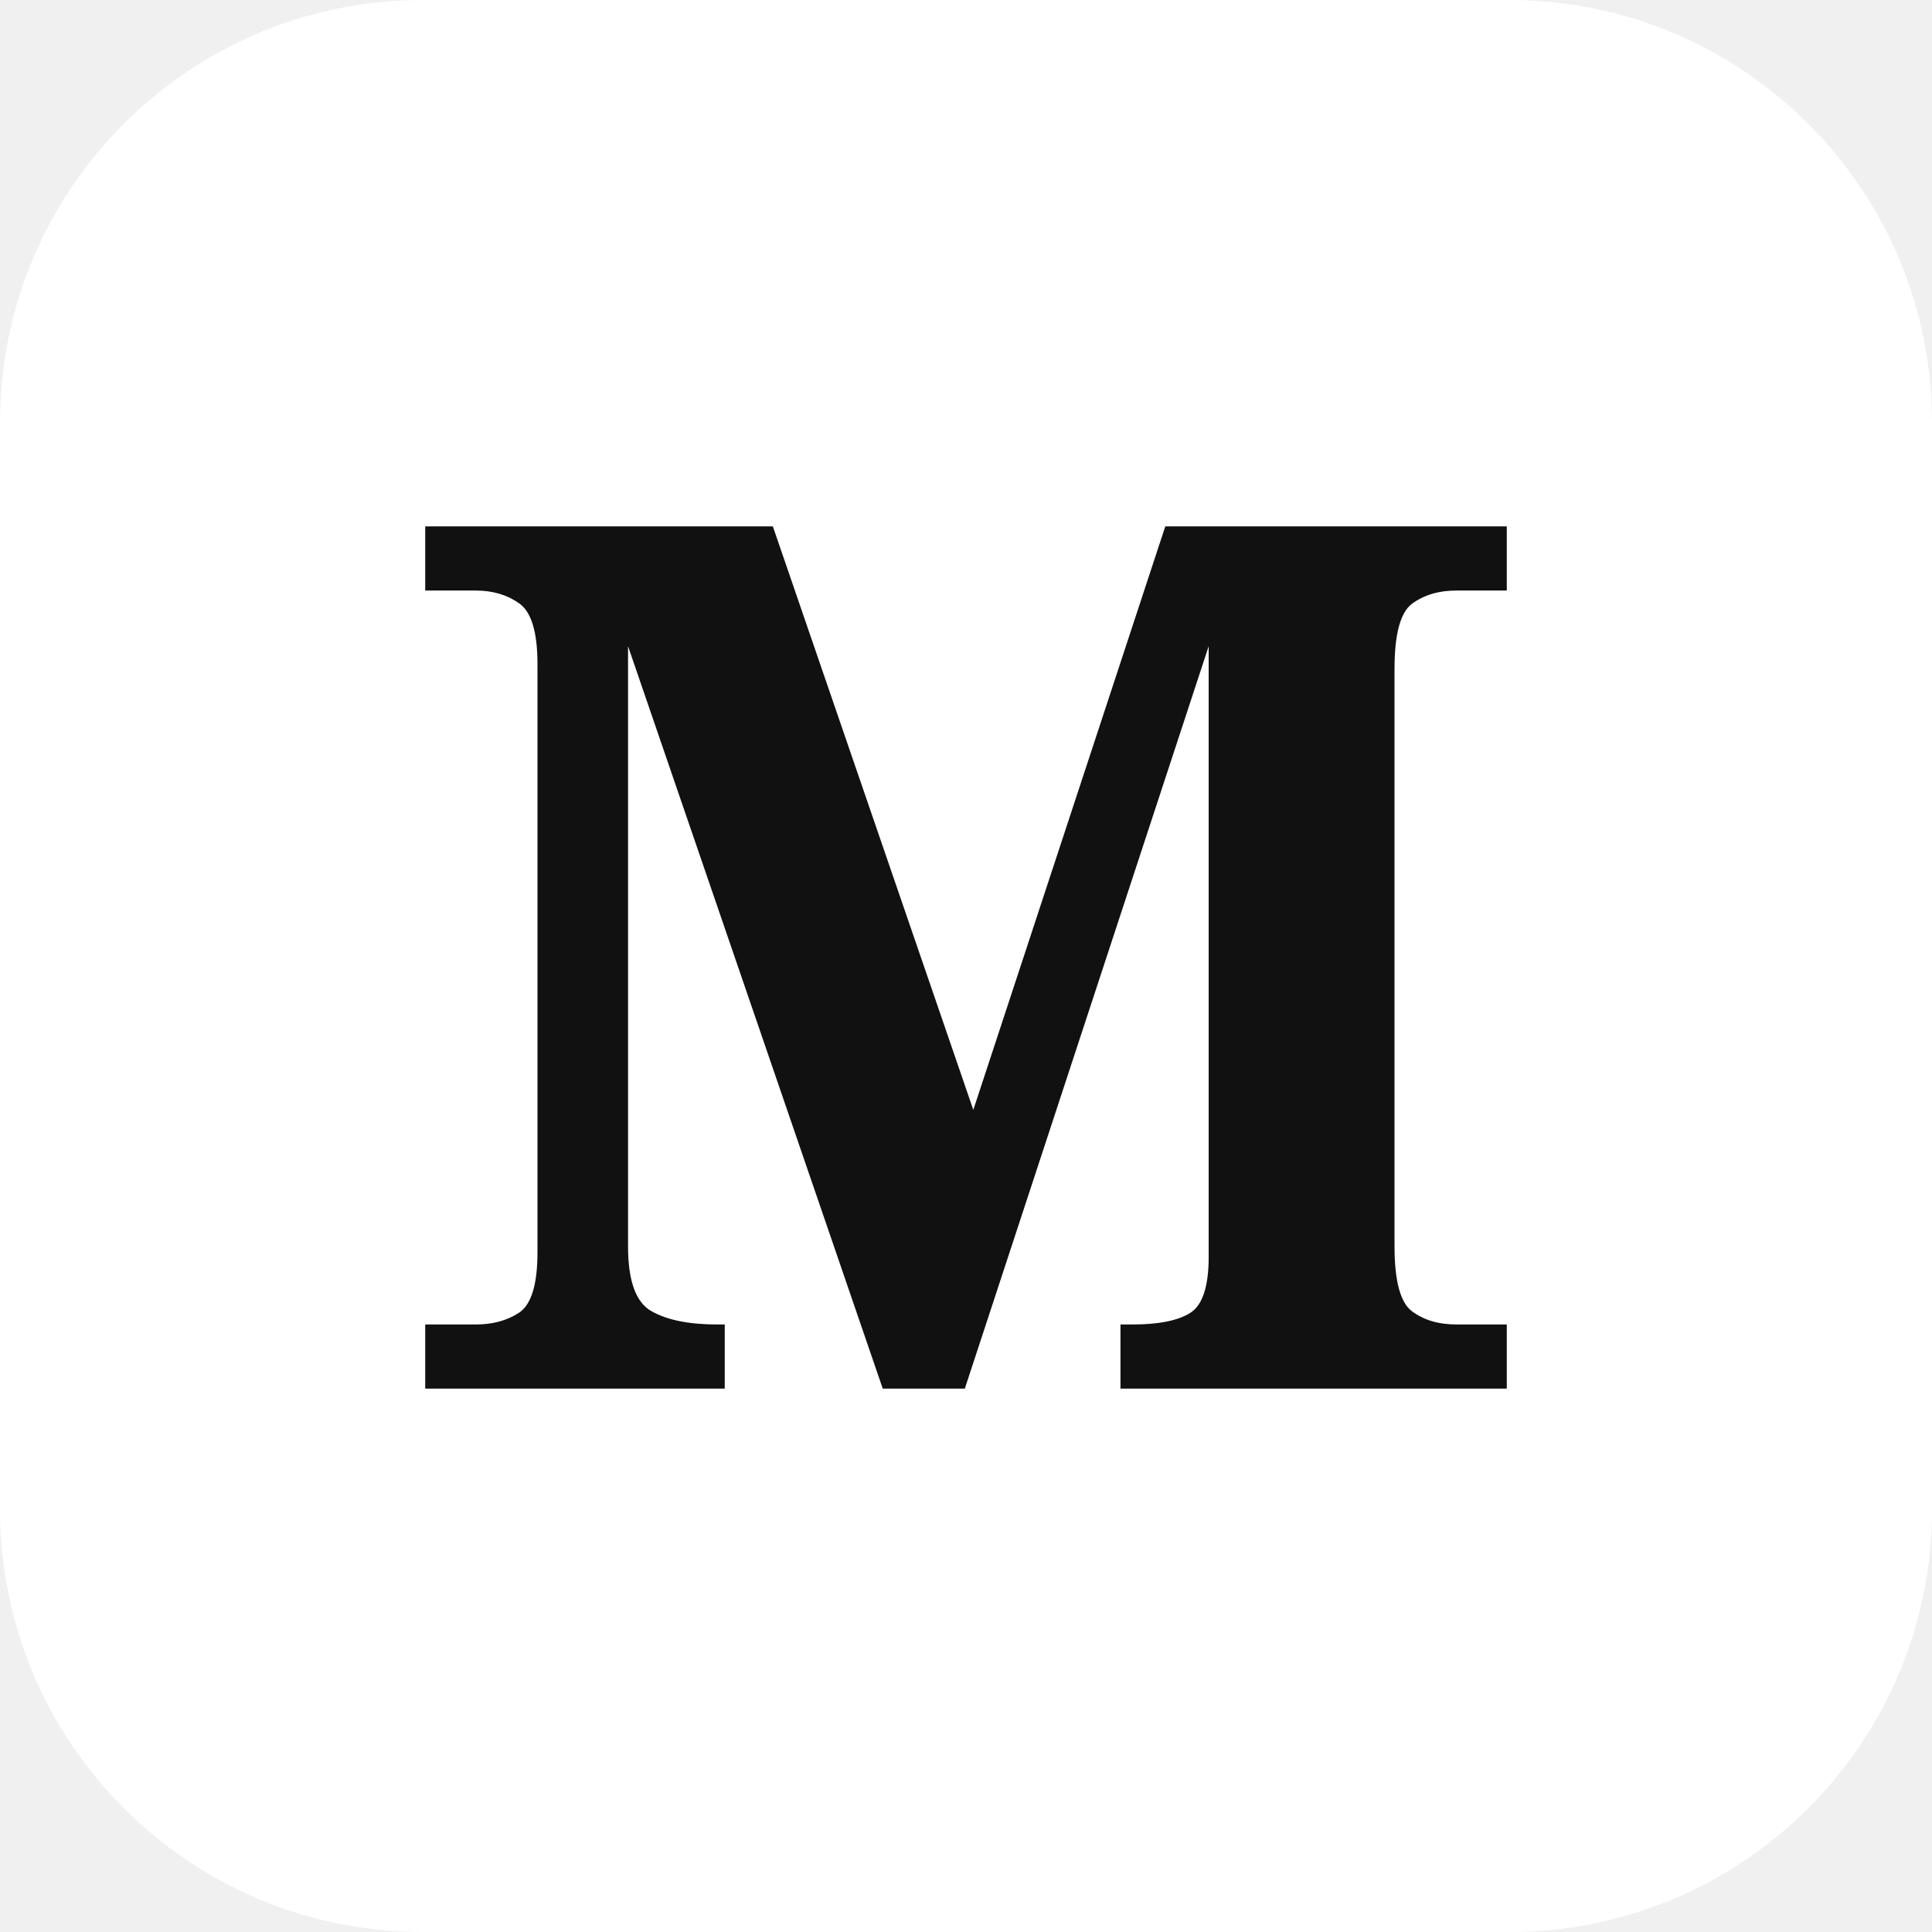
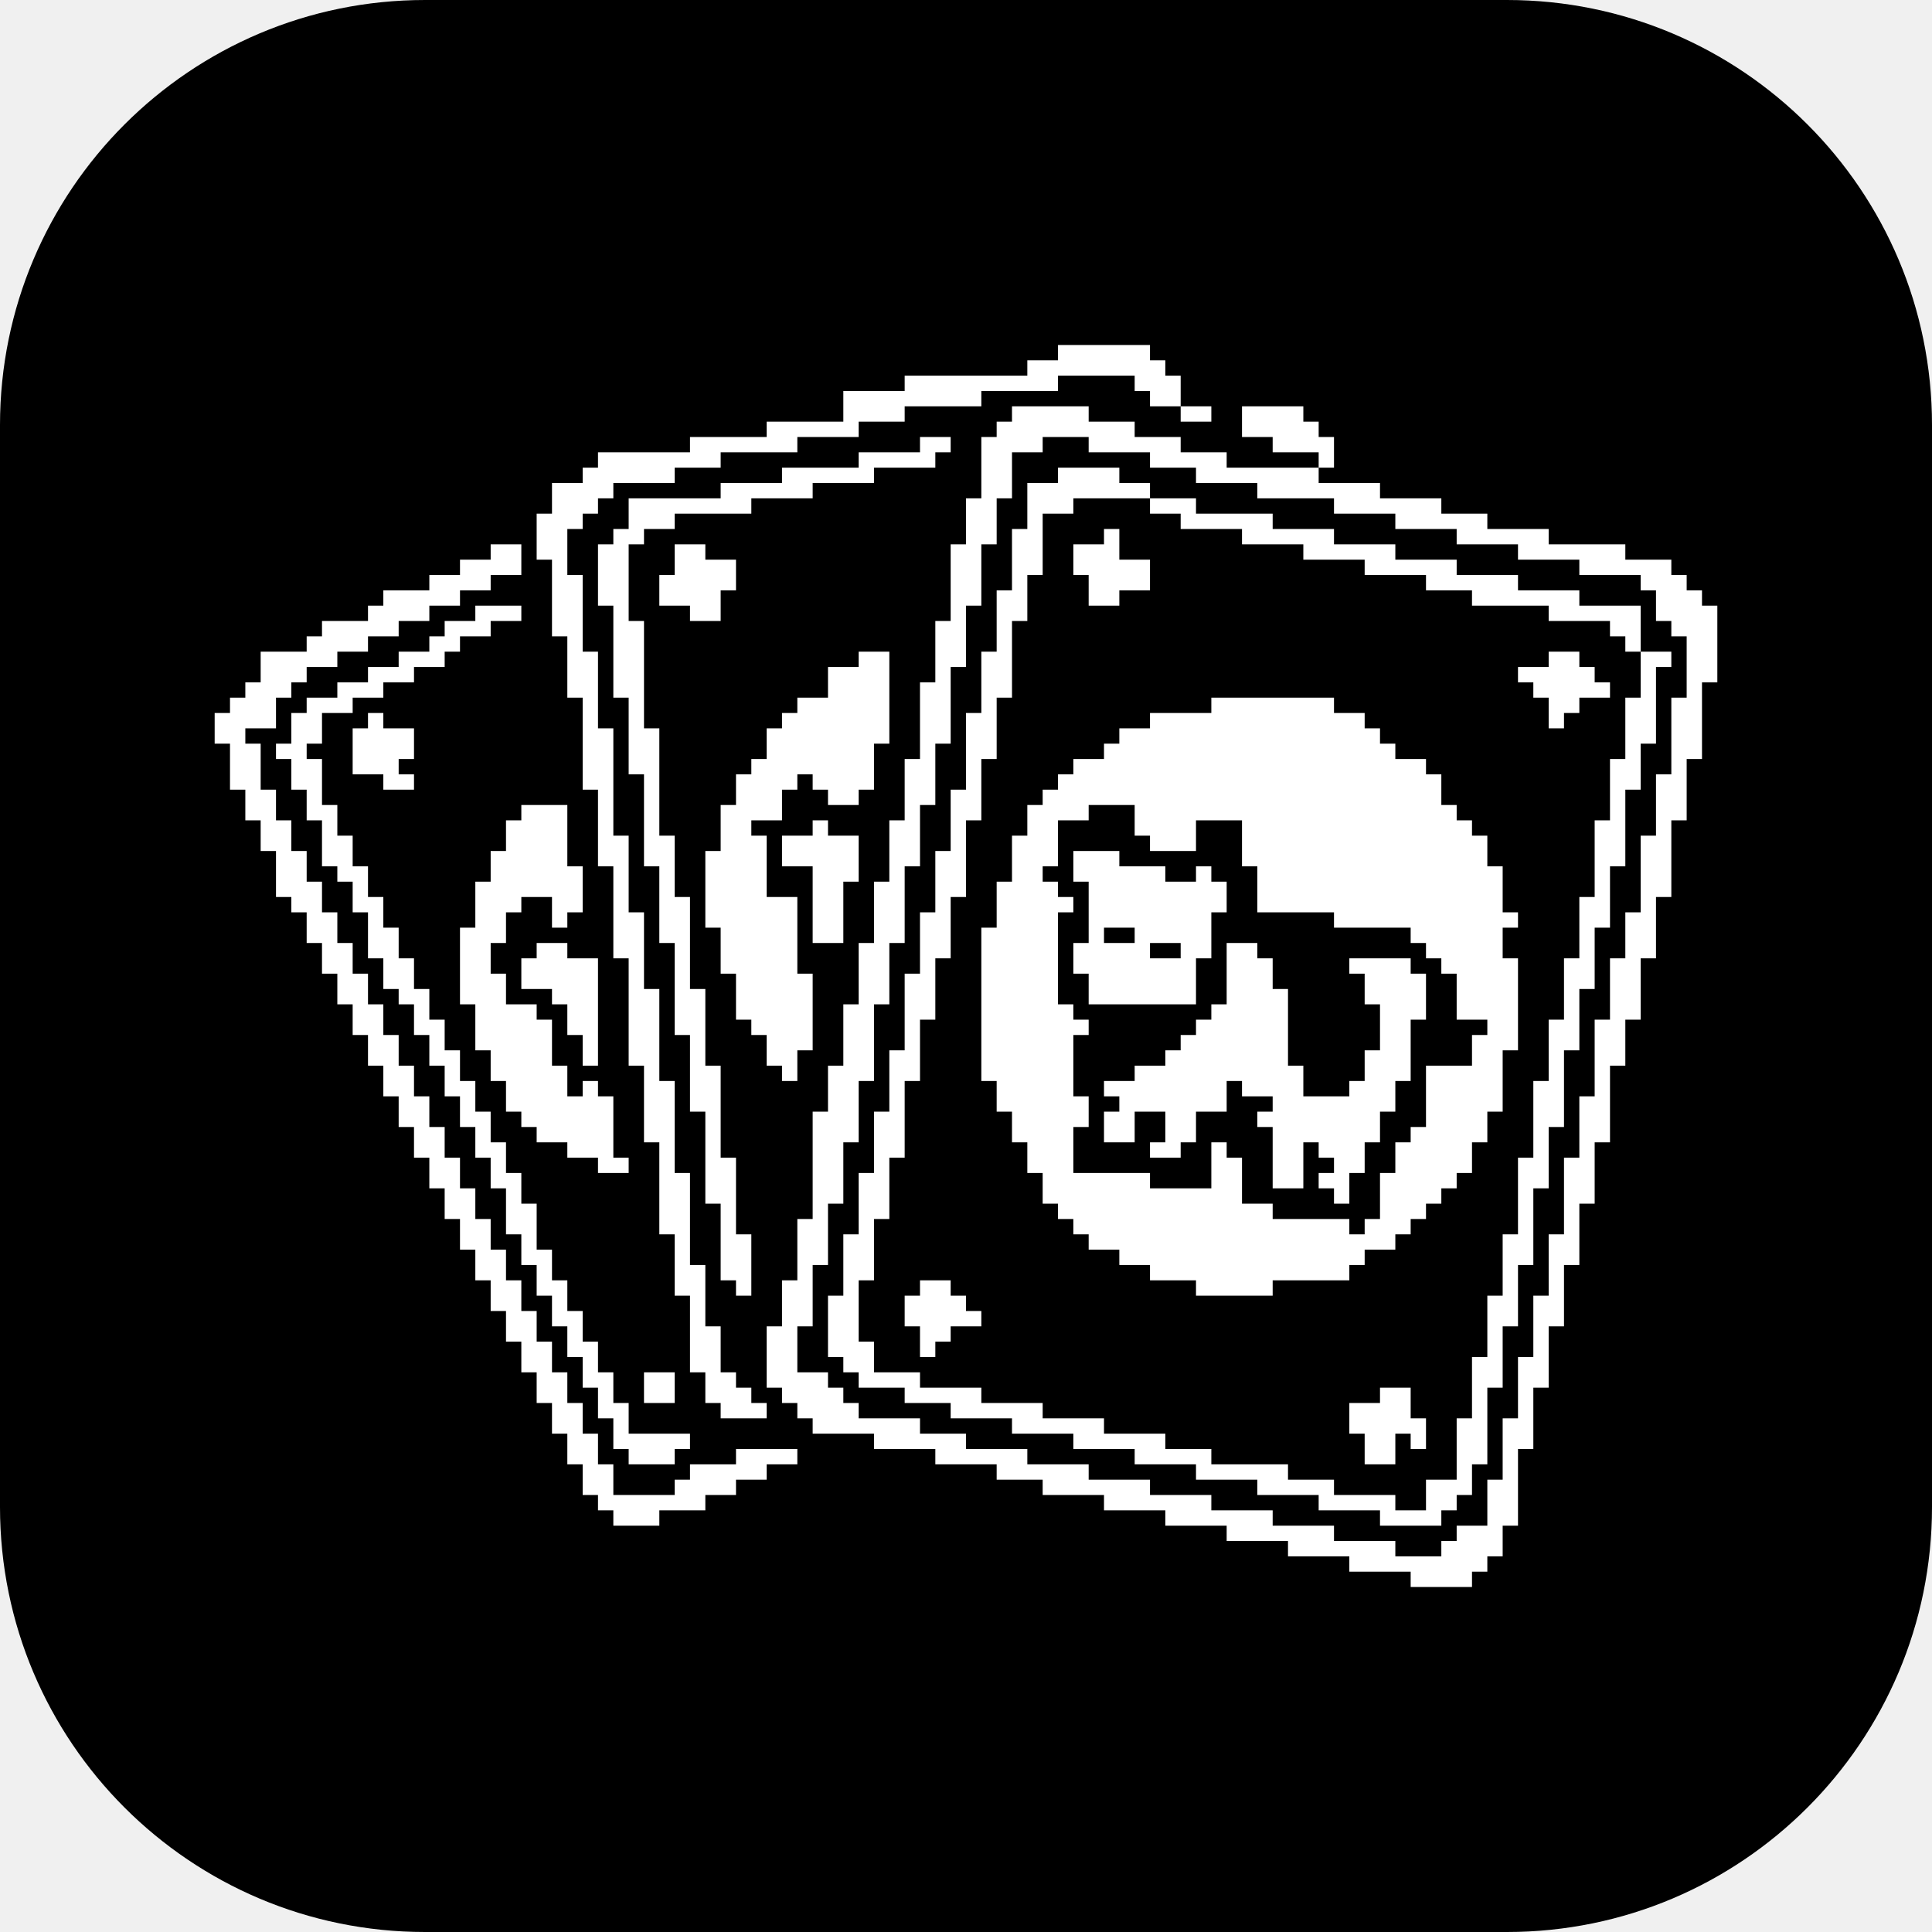
- <svg xmlns="http://www.w3.org/2000/svg" viewBox="0 0 64 64">
-   <style>
-     rect { fill: #ffffff; }
-     text { fill: #111111; }
-     @media (prefers-color-scheme: dark) { rect { fill: #0f0f0f; } text { fill: #f0f0f0; } }
-   </style>
-   <rect width="64" height="64" rx="14" />
-   <text x="32" y="46" text-anchor="middle" font-family="ui-serif, 'New York', 'Iowan Old Style', Georgia, serif" font-weight="600" font-size="40" letter-spacing="-2">M</text>
+ <svg xmlns="http://www.w3.org/2000/svg" viewBox="0 0 126 126">
+   <rect width="126" height="126" rx="27.72" />
+   <path fill="#fff" d="M69 22.5h6v1h-6zM67 23.5h9v1h-9zM59 24.5h10v1h-10zM74 24.5h3v1h-3zM55 25.5h9v1h-9zM75 25.5h2v1h-2zM55 26.5h4v1h-4zM66 26.5h5v1h-5zM77 26.5h2v1h-2zM81 26.5h4v1h-4zM50 27.5h6v1h-6zM65 27.5h9v1h-9zM81 27.5h5v1h-5zM45 28.5h7v1h-7zM60 28.5h2v1h-2zM64 28.5h4v1h-4zM71 28.5h6v1h-6zM83 28.5h4v1h-4zM39 29.5h8v1h-8zM56 29.5h5v1h-5zM64 29.5h2v1h-2zM75 29.5h5v1h-5zM86 29.5h1v1h-1zM38 30.5h6v1h-6zM51 30.5h6v1h-6zM64 30.5h2v1h-2zM69 30.5h4v1h-4zM78 30.5h8v1h-8zM36 31.5h4v1h-4zM47 31.5h6v1h-6zM64 31.5h2v1h-2zM67 31.5h8v1h-8zM82 31.5h8v1h-8zM36 32.5h3v1h-3zM41 32.5h8v1h-8zM63 32.5h2v1h-2zM67 32.5h3v1h-3zM75 32.5h3v1h-3zM87 32.5h7v1h-7zM35 33.5h3v1h-3zM41 33.5h3v1h-3zM63 33.5h2v1h-2zM67 33.5h1v1h-1zM77 33.5h6v1h-6zM91 33.5h6v1h-6zM35 34.5h2v1h-2zM40 34.5h2v1h-2zM63 34.5h2v1h-2zM66 34.5h2v1h-2zM72 34.5h1v1h-1zM81 34.5h6v1h-6zM95 34.5h6v1h-6zM32 35.5h2v1h-2zM35 35.5h2v1h-2zM39 35.5h2v1h-2zM44 35.5h2v1h-2zM62 35.5h2v1h-2zM66 35.5h2v1h-2zM70 35.5h3v1h-3zM85 35.5h6v1h-6zM99 35.5h7v1h-7zM30 36.5h4v1h-4zM36 36.5h1v1h-1zM39 36.5h2v1h-2zM44 36.5h4v1h-4zM62 36.5h2v1h-2zM66 36.5h2v1h-2zM70 36.5h5v1h-5zM89 36.5h6v1h-6zM103 36.5h6v1h-6zM28 37.5h4v1h-4zM36 37.5h2v1h-2zM39 37.5h2v1h-2zM43 37.5h5v1h-5zM62 37.5h2v1h-2zM66 37.5h1v1h-1zM71 37.5h4v1h-4zM93 37.5h6v1h-6zM107 37.5h3v1h-3zM25 38.5h5v1h-5zM36 38.5h2v1h-2zM39 38.5h2v1h-2zM43 38.5h4v1h-4zM62 38.5h2v1h-2zM65 38.5h2v1h-2zM71 38.5h2v1h-2zM96 38.5h7v1h-7zM108 38.5h3v1h-3zM24 39.5h4v1h-4zM31 39.5h3v1h-3zM36 39.5h2v1h-2zM40 39.5h1v1h-1zM45 39.5h2v1h-2zM62 39.5h1v1h-1zM65 39.5h2v1h-2zM101 39.5h6v1h-6zM108 39.5h4v1h-4zM21 40.5h5v1h-5zM29 40.5h3v1h-3zM36 40.5h2v1h-2zM40 40.5h2v1h-2zM61 40.5h2v1h-2zM65 40.5h1v1h-1zM105 40.5h2v1h-2zM109 40.5h3v1h-3zM20 41.5h4v1h-4zM28 41.5h2v1h-2zM37 41.5h1v1h-1zM40 41.5h2v1h-2zM61 41.5h2v1h-2zM65 41.5h1v1h-1zM106 41.5h1v1h-1zM110 41.5h2v1h-2zM17 42.5h5v1h-5zM26 42.5h3v1h-3zM37 42.5h2v1h-2zM40 42.5h2v1h-2zM56 42.5h2v1h-2zM61 42.5h2v1h-2zM64 42.5h2v1h-2zM101 42.5h2v1h-2zM107 42.5h2v1h-2zM110 42.5h2v1h-2zM17 43.5h3v1h-3zM24 43.5h3v1h-3zM37 43.5h2v1h-2zM40 43.5h2v1h-2zM54 43.5h4v1h-4zM61 43.5h1v1h-1zM64 43.5h2v1h-2zM99 43.5h5v1h-5zM107 43.5h1v1h-1zM110 43.5h2v1h-2zM16 44.5h3v1h-3zM22 44.5h3v1h-3zM37 44.5h2v1h-2zM40 44.5h2v1h-2zM54 44.5h4v1h-4zM60 44.5h2v1h-2zM64 44.5h2v1h-2zM100 44.5h5v1h-5zM107 44.5h1v1h-1zM110 44.5h1v1h-1zM15 45.5h3v1h-3zM20 45.5h3v1h-3zM38 45.5h1v1h-1zM41 45.5h1v1h-1zM52 45.5h6v1h-6zM60 45.5h2v1h-2zM64 45.5h1v1h-1zM79 45.5h8v1h-8zM101 45.5h2v1h-2zM106 45.5h2v1h-2zM109 45.5h2v1h-2zM14 46.5h4v1h-4zM19 46.5h2v1h-2zM24 46.5h1v1h-1zM38 46.5h1v1h-1zM41 46.5h1v1h-1zM51 46.5h7v1h-7zM60 46.5h2v1h-2zM63 46.5h2v1h-2zM75 46.5h14v1h-14zM101 46.5h1v1h-1zM106 46.5h2v1h-2zM109 46.5h2v1h-2zM14 47.5h2v1h-2zM19 47.5h2v1h-2zM23 47.5h4v1h-4zM38 47.5h2v1h-2zM41 47.5h2v1h-2zM50 47.5h8v1h-8zM60 47.5h2v1h-2zM63 47.5h2v1h-2zM73 47.5h17v1h-17zM106 47.5h2v1h-2zM109 47.5h2v1h-2zM15 48.5h2v1h-2zM18 48.5h2v1h-2zM23 48.5h4v1h-4zM38 48.5h2v1h-2zM41 48.5h2v1h-2zM50 48.5h7v1h-7zM60 48.5h1v1h-1zM63 48.5h2v1h-2zM72 48.5h19v1h-19zM106 48.5h1v1h-1zM109 48.5h2v1h-2zM15 49.5h2v1h-2zM19 49.5h2v1h-2zM23 49.5h3v1h-3zM38 49.5h2v1h-2zM41 49.5h2v1h-2zM49 49.5h8v1h-8zM59 49.5h2v1h-2zM63 49.5h1v1h-1zM70 49.5h23v1h-23zM105 49.5h2v1h-2zM109 49.5h1v1h-1zM15 50.5h2v1h-2zM19 50.5h2v1h-2zM25 50.5h2v1h-2zM38 50.5h2v1h-2zM42 50.5h1v1h-1zM48 50.5h4v1h-4zM53 50.5h4v1h-4zM59 50.5h2v1h-2zM63 50.5h1v1h-1zM69 50.5h25v1h-25zM105 50.5h2v1h-2zM108 50.5h2v1h-2zM16 51.5h2v1h-2zM20 51.5h1v1h-1zM39 51.5h1v1h-1zM42 51.5h1v1h-1zM48 51.5h3v1h-3zM54 51.5h2v1h-2zM59 51.5h2v1h-2zM62 51.5h2v1h-2zM68 51.5h26v1h-26zM105 51.5h1v1h-1zM108 51.5h2v1h-2zM16 52.5h2v1h-2zM20 52.5h2v1h-2zM34 52.5h3v1h-3zM39 52.5h1v1h-1zM42 52.5h1v1h-1zM47 52.5h4v1h-4zM59 52.5h1v1h-1zM62 52.5h2v1h-2zM67 52.5h4v1h-4zM74 52.5h21v1h-21zM105 52.5h1v1h-1zM108 52.5h2v1h-2zM17 53.5h2v1h-2zM21 53.5h1v1h-1zM33 53.5h4v1h-4zM39 53.5h1v1h-1zM42 53.5h1v1h-1zM47 53.5h2v1h-2zM53 53.5h1v1h-1zM58 53.5h2v1h-2zM62 53.5h1v1h-1zM67 53.5h2v1h-2zM74 53.5h4v1h-4zM81 53.5h15v1h-15zM104 53.5h2v1h-2zM108 53.5h1v1h-1zM17 54.5h2v1h-2zM21 54.5h2v1h-2zM33 54.5h4v1h-4zM39 54.5h2v1h-2zM42 54.5h2v1h-2zM47 54.5h3v1h-3zM51 54.5h5v1h-5zM58 54.5h2v1h-2zM62 54.5h1v1h-1zM66 54.5h3v1h-3zM75 54.5h3v1h-3zM81 54.5h16v1h-16zM104 54.5h2v1h-2zM107 54.5h2v1h-2zM18 55.5h2v1h-2zM21 55.5h2v1h-2zM32 55.5h5v1h-5zM39 55.5h2v1h-2zM42 55.5h2v1h-2zM46 55.5h4v1h-4zM51 55.5h5v1h-5zM58 55.5h2v1h-2zM61 55.5h2v1h-2zM66 55.5h3v1h-3zM70 55.5h3v1h-3zM81 55.5h16v1h-16zM104 55.5h2v1h-2zM107 55.5h2v1h-2zM18 56.5h2v1h-2zM22 56.5h2v1h-2zM32 56.5h6v1h-6zM40 56.5h1v1h-1zM43 56.5h1v1h-1zM46 56.5h4v1h-4zM53 56.5h3v1h-3zM58 56.5h1v1h-1zM61 56.5h2v1h-2zM66 56.5h2v1h-2zM70 56.5h6v1h-6zM78 56.5h1v1h-1zM82 56.5h16v1h-16zM104 56.5h1v1h-1zM107 56.5h2v1h-2zM18 57.5h3v1h-3zM23 57.5h1v1h-1zM31 57.5h7v1h-7zM40 57.5h1v1h-1zM43 57.5h1v1h-1zM46 57.5h4v1h-4zM53 57.5h2v1h-2zM57 57.5h2v1h-2zM61 57.5h2v1h-2zM65 57.5h4v1h-4zM71 57.5h9v1h-9zM82 57.5h16v1h-16zM104 57.5h1v1h-1zM107 57.5h2v1h-2zM19 58.5h2v1h-2zM23 58.5h2v1h-2zM31 58.5h3v1h-3zM36 58.5h2v1h-2zM40 58.5h1v1h-1zM43 58.5h2v1h-2zM46 58.5h6v1h-6zM53 58.5h2v1h-2zM57 58.5h2v1h-2zM61 58.5h1v1h-1zM65 58.5h5v1h-5zM71 58.5h9v1h-9zM82 58.5h16v1h-16zM103 58.5h2v1h-2zM107 58.5h1v1h-1zM20 59.5h2v1h-2zM24 59.5h1v1h-1zM31 59.5h2v1h-2zM36 59.5h1v1h-1zM40 59.5h2v1h-2zM43 59.5h2v1h-2zM46 59.5h6v1h-6zM53 59.5h2v1h-2zM57 59.5h2v1h-2zM60 59.5h2v1h-2zM65 59.5h4v1h-4zM71 59.5h8v1h-8zM87 59.5h12v1h-12zM103 59.5h2v1h-2zM106 59.5h2v1h-2zM20 60.5h2v1h-2zM24 60.5h2v1h-2zM30 60.5h3v1h-3zM40 60.5h2v1h-2zM43 60.5h2v1h-2zM47 60.5h5v1h-5zM53 60.5h2v1h-2zM57 60.5h2v1h-2zM60 60.5h2v1h-2zM64 60.5h5v1h-5zM71 60.5h1v1h-1zM74 60.5h5v1h-5zM92 60.5h6v1h-6zM103 60.5h1v1h-1zM106 60.5h2v1h-2zM21 61.5h2v1h-2zM24 61.5h2v1h-2zM30 61.5h2v1h-2zM35 61.5h2v1h-2zM40 61.5h2v1h-2zM44 61.5h1v1h-1zM47 61.5h5v1h-5zM56 61.5h2v1h-2zM60 61.5h2v1h-2zM64 61.5h5v1h-5zM70 61.5h5v1h-5zM77 61.5h2v1h-2zM80 61.5h2v1h-2zM93 61.5h5v1h-5zM103 61.5h1v1h-1zM106 61.5h2v1h-2zM21 62.5h2v1h-2zM25 62.5h2v1h-2zM30 62.5h2v1h-2zM34 62.5h5v1h-5zM41 62.5h1v1h-1zM44 62.5h1v1h-1zM47 62.5h5v1h-5zM56 62.5h2v1h-2zM60 62.5h1v1h-1zM64 62.5h5v1h-5zM70 62.5h8v1h-8zM80 62.5h3v1h-3zM88 62.5h4v1h-4zM94 62.5h5v1h-5zM102 62.5h2v1h-2zM105 62.5h2v1h-2zM22 63.5h2v1h-2zM25 63.5h2v1h-2zM30 63.5h3v1h-3zM34 63.5h5v1h-5zM41 63.5h1v1h-1zM44 63.5h1v1h-1zM48 63.5h5v1h-5zM56 63.5h2v1h-2zM59 63.5h2v1h-2zM64 63.5h5v1h-5zM71 63.5h7v1h-7zM80 63.5h3v1h-3zM89 63.5h4v1h-4zM95 63.5h4v1h-4zM102 63.5h2v1h-2zM105 63.5h2v1h-2zM22 64.5h2v1h-2zM26 64.5h2v1h-2zM30 64.5h3v1h-3zM36 64.5h3v1h-3zM41 64.5h2v1h-2zM44 64.5h2v1h-2zM48 64.5h5v1h-5zM56 64.5h2v1h-2zM59 64.5h2v1h-2zM64 64.5h5v1h-5zM71 64.5h7v1h-7zM80 64.5h4v1h-4zM89 64.5h4v1h-4zM95 64.5h4v1h-4zM102 64.5h1v1h-1zM105 64.5h2v1h-2zM23 65.5h2v1h-2zM27 65.5h1v1h-1zM31 65.5h4v1h-4zM37 65.5h2v1h-2zM41 65.5h2v1h-2zM44 65.5h2v1h-2zM48 65.5h5v1h-5zM55 65.5h2v1h-2zM59 65.5h2v1h-2zM64 65.5h6v1h-6zM79 65.5h5v1h-5zM90 65.5h3v1h-3zM95 65.5h4v1h-4zM102 65.5h1v1h-1zM105 65.5h2v1h-2zM23 66.5h2v1h-2zM27 66.5h2v1h-2zM31 66.5h5v1h-5zM37 66.5h2v1h-2zM41 66.5h2v1h-2zM44 66.5h2v1h-2zM49 66.5h4v1h-4zM55 66.5h2v1h-2zM59 66.5h1v1h-1zM64 66.5h7v1h-7zM78 66.5h6v1h-6zM90 66.5h2v1h-2zM97 66.5h2v1h-2zM101 66.5h2v1h-2zM104 66.5h2v1h-2zM24 67.5h2v1h-2zM28 67.5h1v1h-1zM31 67.5h5v1h-5zM38 67.5h1v1h-1zM41 67.5h2v1h-2zM45 67.5h1v1h-1zM50 67.5h3v1h-3zM55 67.5h2v1h-2zM59 67.5h1v1h-1zM64 67.5h6v1h-6zM77 67.5h7v1h-7zM90 67.5h2v1h-2zM96 67.5h3v1h-3zM101 67.5h2v1h-2zM104 67.5h2v1h-2zM24 68.5h2v1h-2zM28 68.5h2v1h-2zM32 68.5h4v1h-4zM38 68.5h1v1h-1zM41 68.5h2v1h-2zM45 68.5h1v1h-1zM50 68.5h2v1h-2zM55 68.5h2v1h-2zM58 68.5h2v1h-2zM64 68.5h6v1h-6zM76 68.5h8v1h-8zM89 68.5h3v1h-3zM96 68.5h2v1h-2zM101 68.5h1v1h-1zM104 68.5h2v1h-2zM25 69.5h2v1h-2zM29 69.5h1v1h-1zM32 69.5h5v1h-5zM42 69.5h1v1h-1zM45 69.5h2v1h-2zM51 69.5h1v1h-1zM54 69.5h3v1h-3zM58 69.5h2v1h-2zM64 69.5h6v1h-6zM74 69.5h11v1h-11zM89 69.5h3v1h-3zM93 69.5h5v1h-5zM101 69.5h1v1h-1zM104 69.5h1v1h-1zM25 70.5h2v1h-2zM29 70.5h2v1h-2zM33 70.5h4v1h-4zM38 70.5h1v1h-1zM42 70.5h2v1h-2zM45 70.5h2v1h-2zM54 70.5h2v1h-2zM58 70.5h1v1h-1zM65 70.5h5v1h-5zM72 70.5h8v1h-8zM81 70.5h4v1h-4zM88 70.5h3v1h-3zM93 70.5h5v1h-5zM100 70.5h2v1h-2zM104 70.5h1v1h-1zM26 71.5h2v1h-2zM30 71.5h1v1h-1zM33 71.5h7v1h-7zM42 71.5h2v1h-2zM45 71.5h2v1h-2zM54 71.5h2v1h-2zM58 71.5h1v1h-1zM65 71.5h6v1h-6zM73 71.5h7v1h-7zM83 71.5h8v1h-8zM93 71.5h5v1h-5zM100 71.5h2v1h-2zM103 71.5h2v1h-2zM26 72.5h2v1h-2zM30 72.5h2v1h-2zM34 72.5h6v1h-6zM42 72.5h2v1h-2zM46 72.5h1v1h-1zM53 72.5h3v1h-3zM57 72.5h2v1h-2zM66 72.5h5v1h-5zM72 72.5h2v1h-2zM76 72.5h2v1h-2zM82 72.5h8v1h-8zM93 72.5h4v1h-4zM100 72.5h2v1h-2zM103 72.5h2v1h-2zM27 73.5h2v1h-2zM31 73.5h1v1h-1zM35 73.5h5v1h-5zM42 73.5h2v1h-2zM46 73.5h1v1h-1zM53 73.5h3v1h-3zM57 73.5h2v1h-2zM66 73.5h4v1h-4zM72 73.5h2v1h-2zM76 73.5h2v1h-2zM83 73.5h7v1h-7zM92 73.5h5v1h-5zM100 73.5h1v1h-1zM103 73.5h2v1h-2zM27 74.5h2v1h-2zM31 74.5h2v1h-2zM37 74.5h3v1h-3zM43 74.5h1v1h-1zM46 74.5h1v1h-1zM53 74.5h2v1h-2zM57 74.5h2v1h-2zM67 74.5h3v1h-3zM75 74.5h2v1h-2zM79 74.5h1v1h-1zM83 74.5h2v1h-2zM86 74.5h3v1h-3zM91 74.5h5v1h-5zM100 74.5h1v1h-1zM103 74.5h1v1h-1zM28 75.5h2v1h-2zM32 75.5h1v1h-1zM39 75.5h2v1h-2zM43 75.5h1v1h-1zM46 75.5h2v1h-2zM53 75.5h2v1h-2zM57 75.5h1v1h-1zM67 75.5h3v1h-3zM79 75.5h2v1h-2zM83 75.5h2v1h-2zM87 75.5h2v1h-2zM91 75.5h5v1h-5zM99 75.5h2v1h-2zM102 75.5h2v1h-2zM28 76.5h2v1h-2zM32 76.5h2v1h-2zM43 76.5h2v1h-2zM46 76.5h2v1h-2zM53 76.5h2v1h-2zM56 76.5h2v1h-2zM68 76.5h7v1h-7zM79 76.5h2v1h-2zM83 76.5h2v1h-2zM86 76.5h2v1h-2zM90 76.5h5v1h-5zM99 76.5h2v1h-2zM102 76.5h2v1h-2zM29 77.5h2v1h-2zM33 77.5h1v1h-1zM43 77.5h2v1h-2zM46 77.5h2v1h-2zM53 77.5h2v1h-2zM56 77.5h2v1h-2zM68 77.5h13v1h-13zM87 77.5h1v1h-1zM90 77.5h4v1h-4zM99 77.5h1v1h-1zM102 77.5h2v1h-2zM29 78.5h2v1h-2zM33 78.5h2v1h-2zM43 78.5h2v1h-2zM47 78.5h1v1h-1zM53 78.5h1v1h-1zM56 78.5h2v1h-2zM69 78.5h14v1h-14zM90 78.5h3v1h-3zM99 78.5h1v1h-1zM102 78.5h1v1h-1zM30 79.5h2v1h-2zM33 79.5h2v1h-2zM43 79.5h2v1h-2zM47 79.5h1v1h-1zM52 79.5h2v1h-2zM56 79.5h1v1h-1zM70 79.5h18v1h-18zM89 79.5h3v1h-3zM99 79.5h1v1h-1zM102 79.5h1v1h-1zM30 80.5h2v1h-2zM34 80.5h1v1h-1zM44 80.5h1v1h-1zM47 80.5h2v1h-2zM52 80.5h2v1h-2zM55 80.5h2v1h-2zM71 80.5h20v1h-20zM98 80.5h2v1h-2zM101 80.5h2v1h-2zM31 81.5h2v1h-2zM34 81.5h2v1h-2zM44 81.5h1v1h-1zM47 81.5h2v1h-2zM52 81.5h2v1h-2zM55 81.5h2v1h-2zM73 81.5h16v1h-16zM98 81.5h2v1h-2zM101 81.5h2v1h-2zM31 82.5h2v1h-2zM35 82.5h1v1h-1zM44 82.5h2v1h-2zM47 82.5h2v1h-2zM52 82.5h1v1h-1zM55 82.5h2v1h-2zM75 82.5h13v1h-13zM98 82.5h1v1h-1zM101 82.5h1v1h-1zM32 83.5h2v1h-2zM35 83.5h2v1h-2zM44 83.5h2v1h-2zM48 83.5h1v1h-1zM51 83.5h2v1h-2zM55 83.5h1v1h-1zM60 83.5h2v1h-2zM78 83.5h5v1h-5zM98 83.5h1v1h-1zM101 83.5h1v1h-1zM32 84.5h2v1h-2zM36 84.5h1v1h-1zM45 84.5h1v1h-1zM51 84.5h2v1h-2zM54 84.5h2v1h-2zM59 84.5h4v1h-4zM97 84.5h2v1h-2zM100 84.5h2v1h-2zM33 85.5h2v1h-2zM36 85.5h2v1h-2zM45 85.5h1v1h-1zM51 85.5h2v1h-2zM54 85.5h2v1h-2zM59 85.5h5v1h-5zM97 85.5h2v1h-2zM100 85.5h2v1h-2zM33 86.5h2v1h-2zM37 86.5h1v1h-1zM45 86.5h2v1h-2zM50 86.5h2v1h-2zM54 86.5h2v1h-2zM60 86.5h2v1h-2zM97 86.5h1v1h-1zM100 86.5h1v1h-1zM34 87.5h2v1h-2zM37 87.5h2v1h-2zM45 87.5h2v1h-2zM50 87.5h2v1h-2zM54 87.5h3v1h-3zM60 87.5h1v1h-1zM97 87.5h1v1h-1zM100 87.5h1v1h-1zM34 88.5h2v1h-2zM38 88.5h1v1h-1zM45 88.5h2v1h-2zM50 88.5h2v1h-2zM55 88.5h2v1h-2zM96 88.5h2v1h-2zM99 88.5h2v1h-2zM35 89.5h2v1h-2zM38 89.5h2v1h-2zM42 89.5h2v1h-2zM46 89.5h2v1h-2zM50 89.5h4v1h-4zM56 89.5h4v1h-4zM96 89.5h2v1h-2zM99 89.5h2v1h-2zM35 90.5h2v1h-2zM39 90.5h1v1h-1zM42 90.5h2v1h-2zM46 90.5h3v1h-3zM51 90.5h4v1h-4zM59 90.5h5v1h-5zM90 90.5h2v1h-2zM96 90.5h1v1h-1zM99 90.5h1v1h-1zM36 91.5h2v1h-2zM39 91.5h2v1h-2zM47 91.5h3v1h-3zM52 91.5h4v1h-4zM62 91.5h6v1h-6zM88 91.5h4v1h-4zM96 91.5h1v1h-1zM99 91.5h1v1h-1zM36 92.5h2v1h-2zM40 92.5h1v1h-1zM53 92.5h7v1h-7zM66 92.5h6v1h-6zM88 92.5h5v1h-5zM95 92.5h2v1h-2zM98 92.5h2v1h-2zM37 93.5h2v1h-2zM40 93.5h5v1h-5zM57 93.5h6v1h-6zM70 93.5h6v1h-6zM89 93.5h2v1h-2zM92 93.5h1v1h-1zM95 93.5h2v1h-2zM98 93.5h2v1h-2zM37 94.5h2v1h-2zM41 94.5h3v1h-3zM48 94.5h4v1h-4zM61 94.5h6v1h-6zM74 94.5h5v1h-5zM89 94.5h2v1h-2zM95 94.5h2v1h-2zM98 94.5h1v1h-1zM38 95.5h2v1h-2zM45 95.5h5v1h-5zM65 95.5h6v1h-6zM78 95.5h6v1h-6zM95 95.5h1v1h-1zM98 95.5h1v1h-1zM38 96.5h2v1h-2zM44 96.5h4v1h-4zM68 96.5h7v1h-7zM82 96.5h5v1h-5zM93 96.5h3v1h-3zM97 96.5h2v1h-2zM39 97.5h7v1h-7zM72 97.5h7v1h-7zM86 97.5h5v1h-5zM93 97.5h2v1h-2zM97 97.5h2v1h-2zM40 98.5h3v1h-3zM76 98.5h7v1h-7zM90 98.5h4v1h-4zM97 98.5h2v1h-2zM80 99.5h7v1h-7zM95 99.5h3v1h-3zM84 100.5h7v1h-7zM94 100.5h4v1h-4zM88 101.5h9v1h-9zM92 102.5h4v1h-4z" />
</svg>
